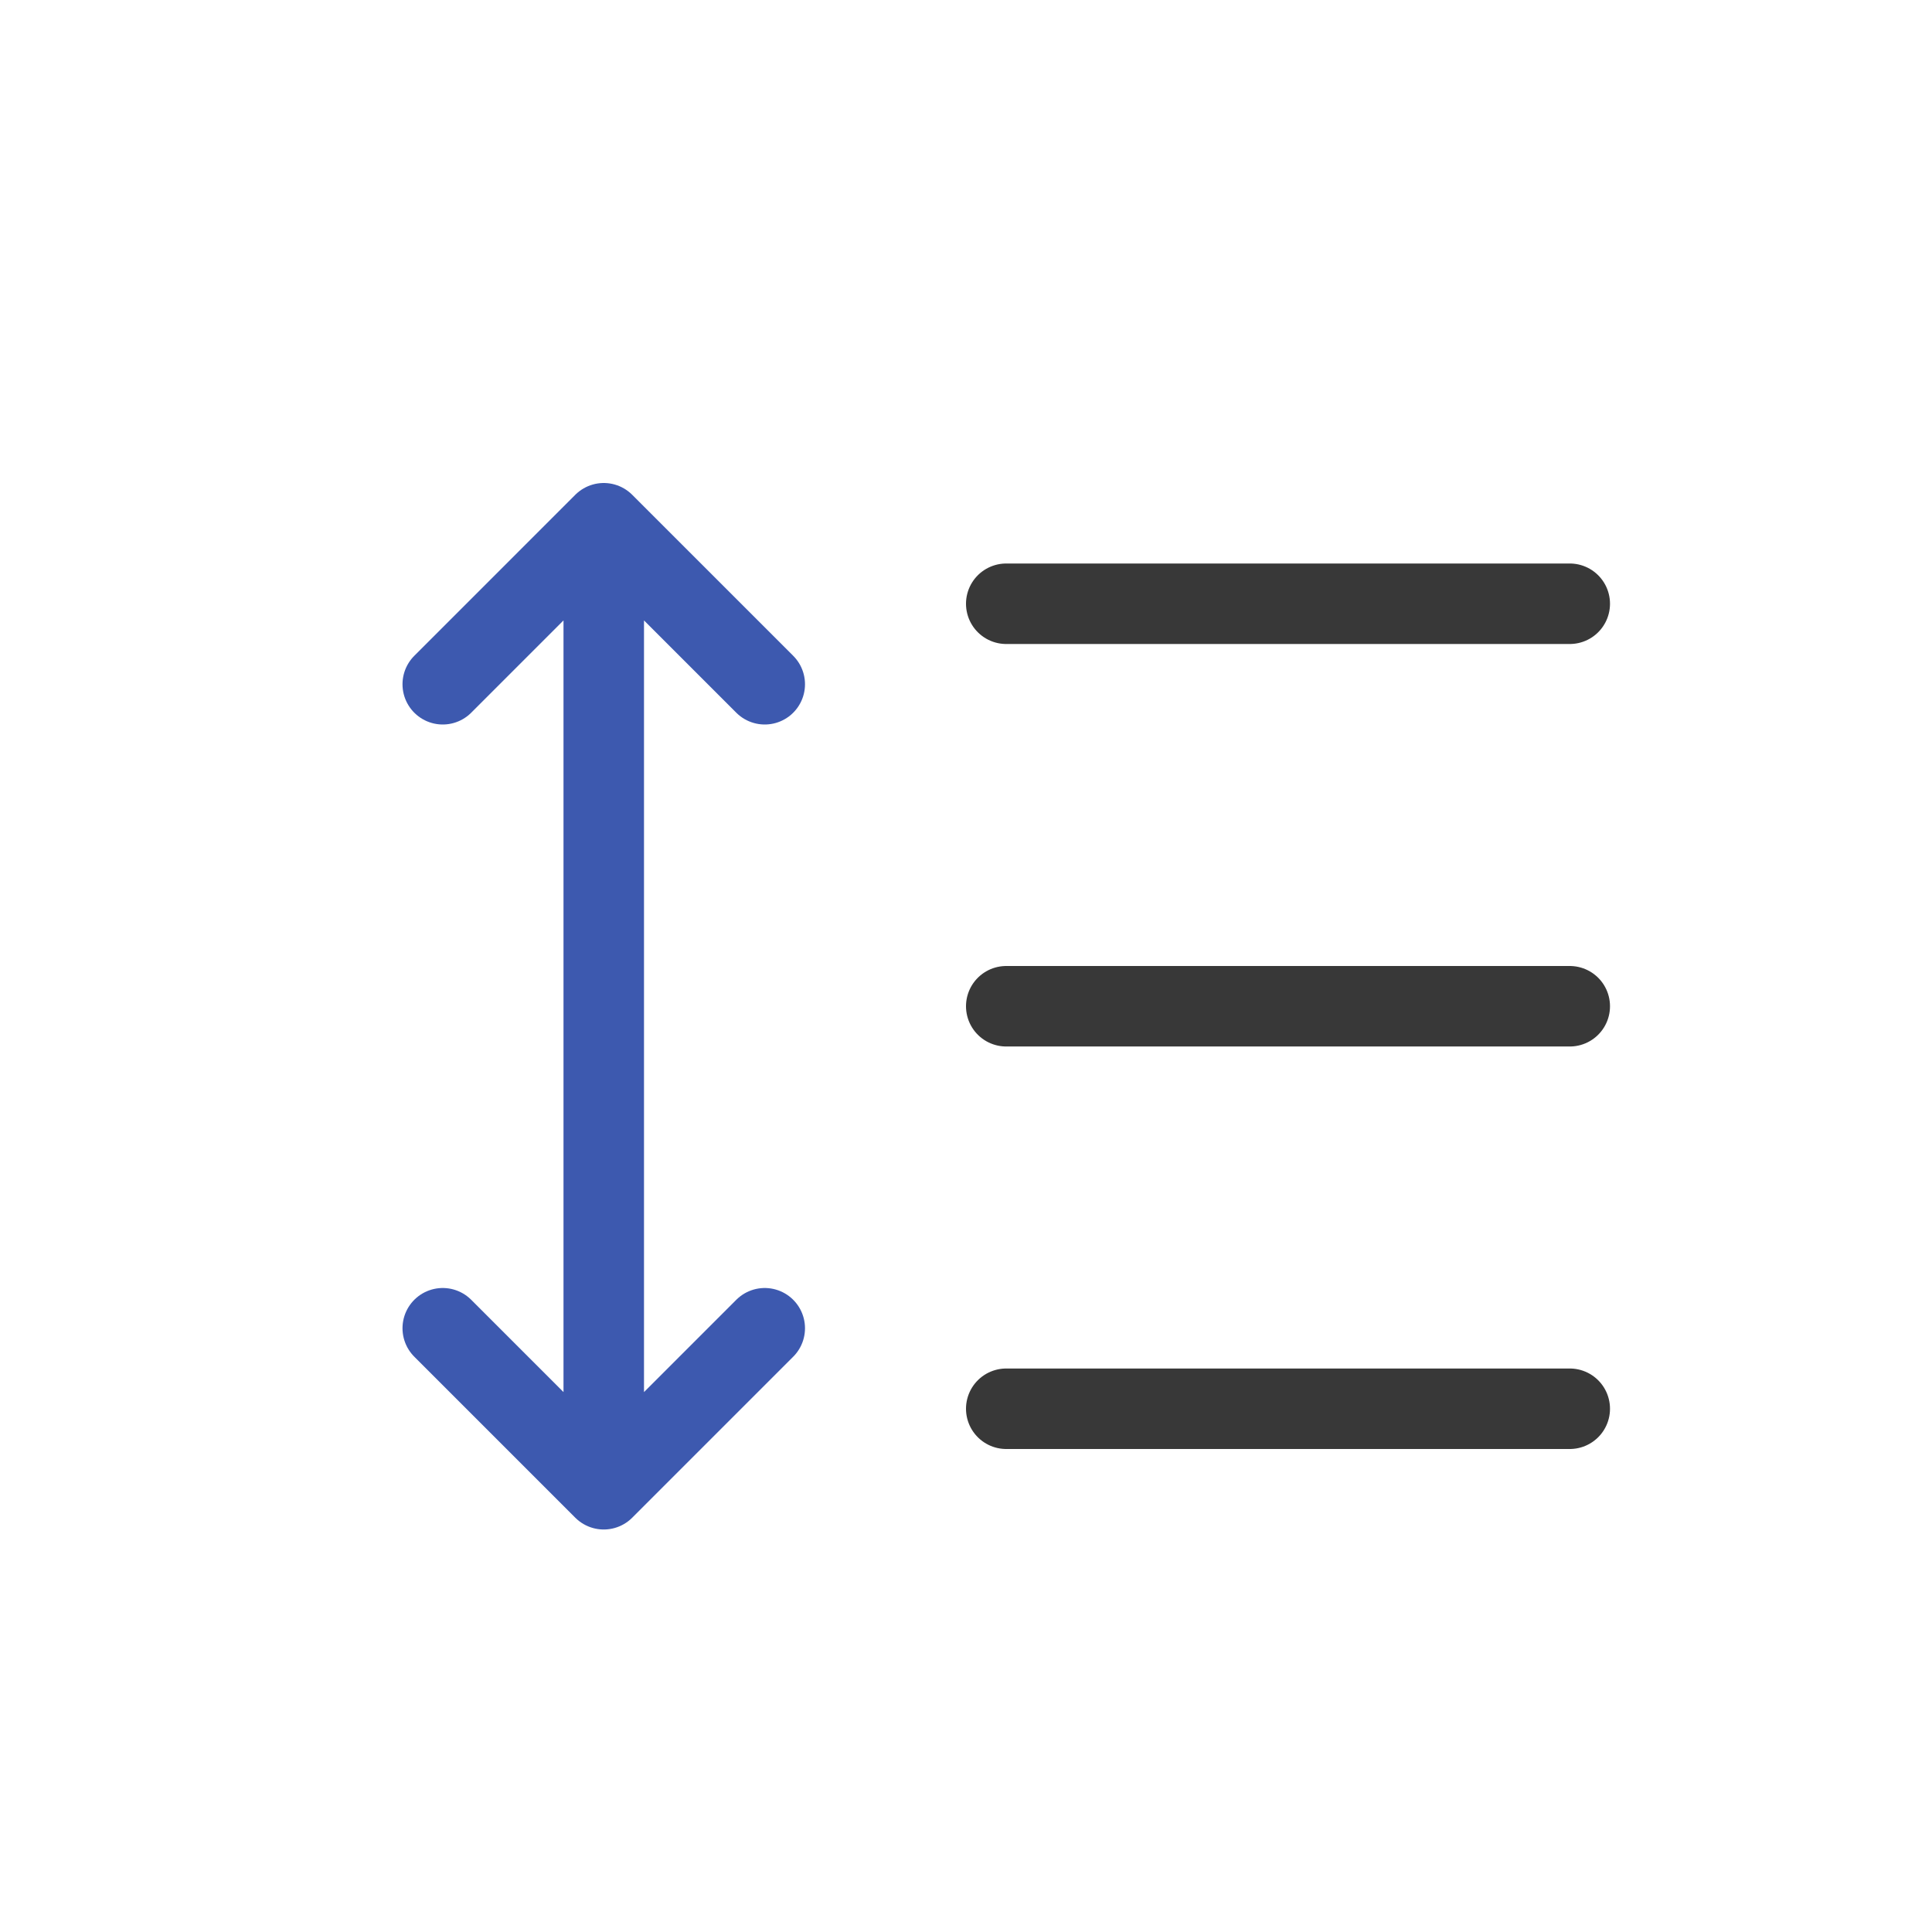
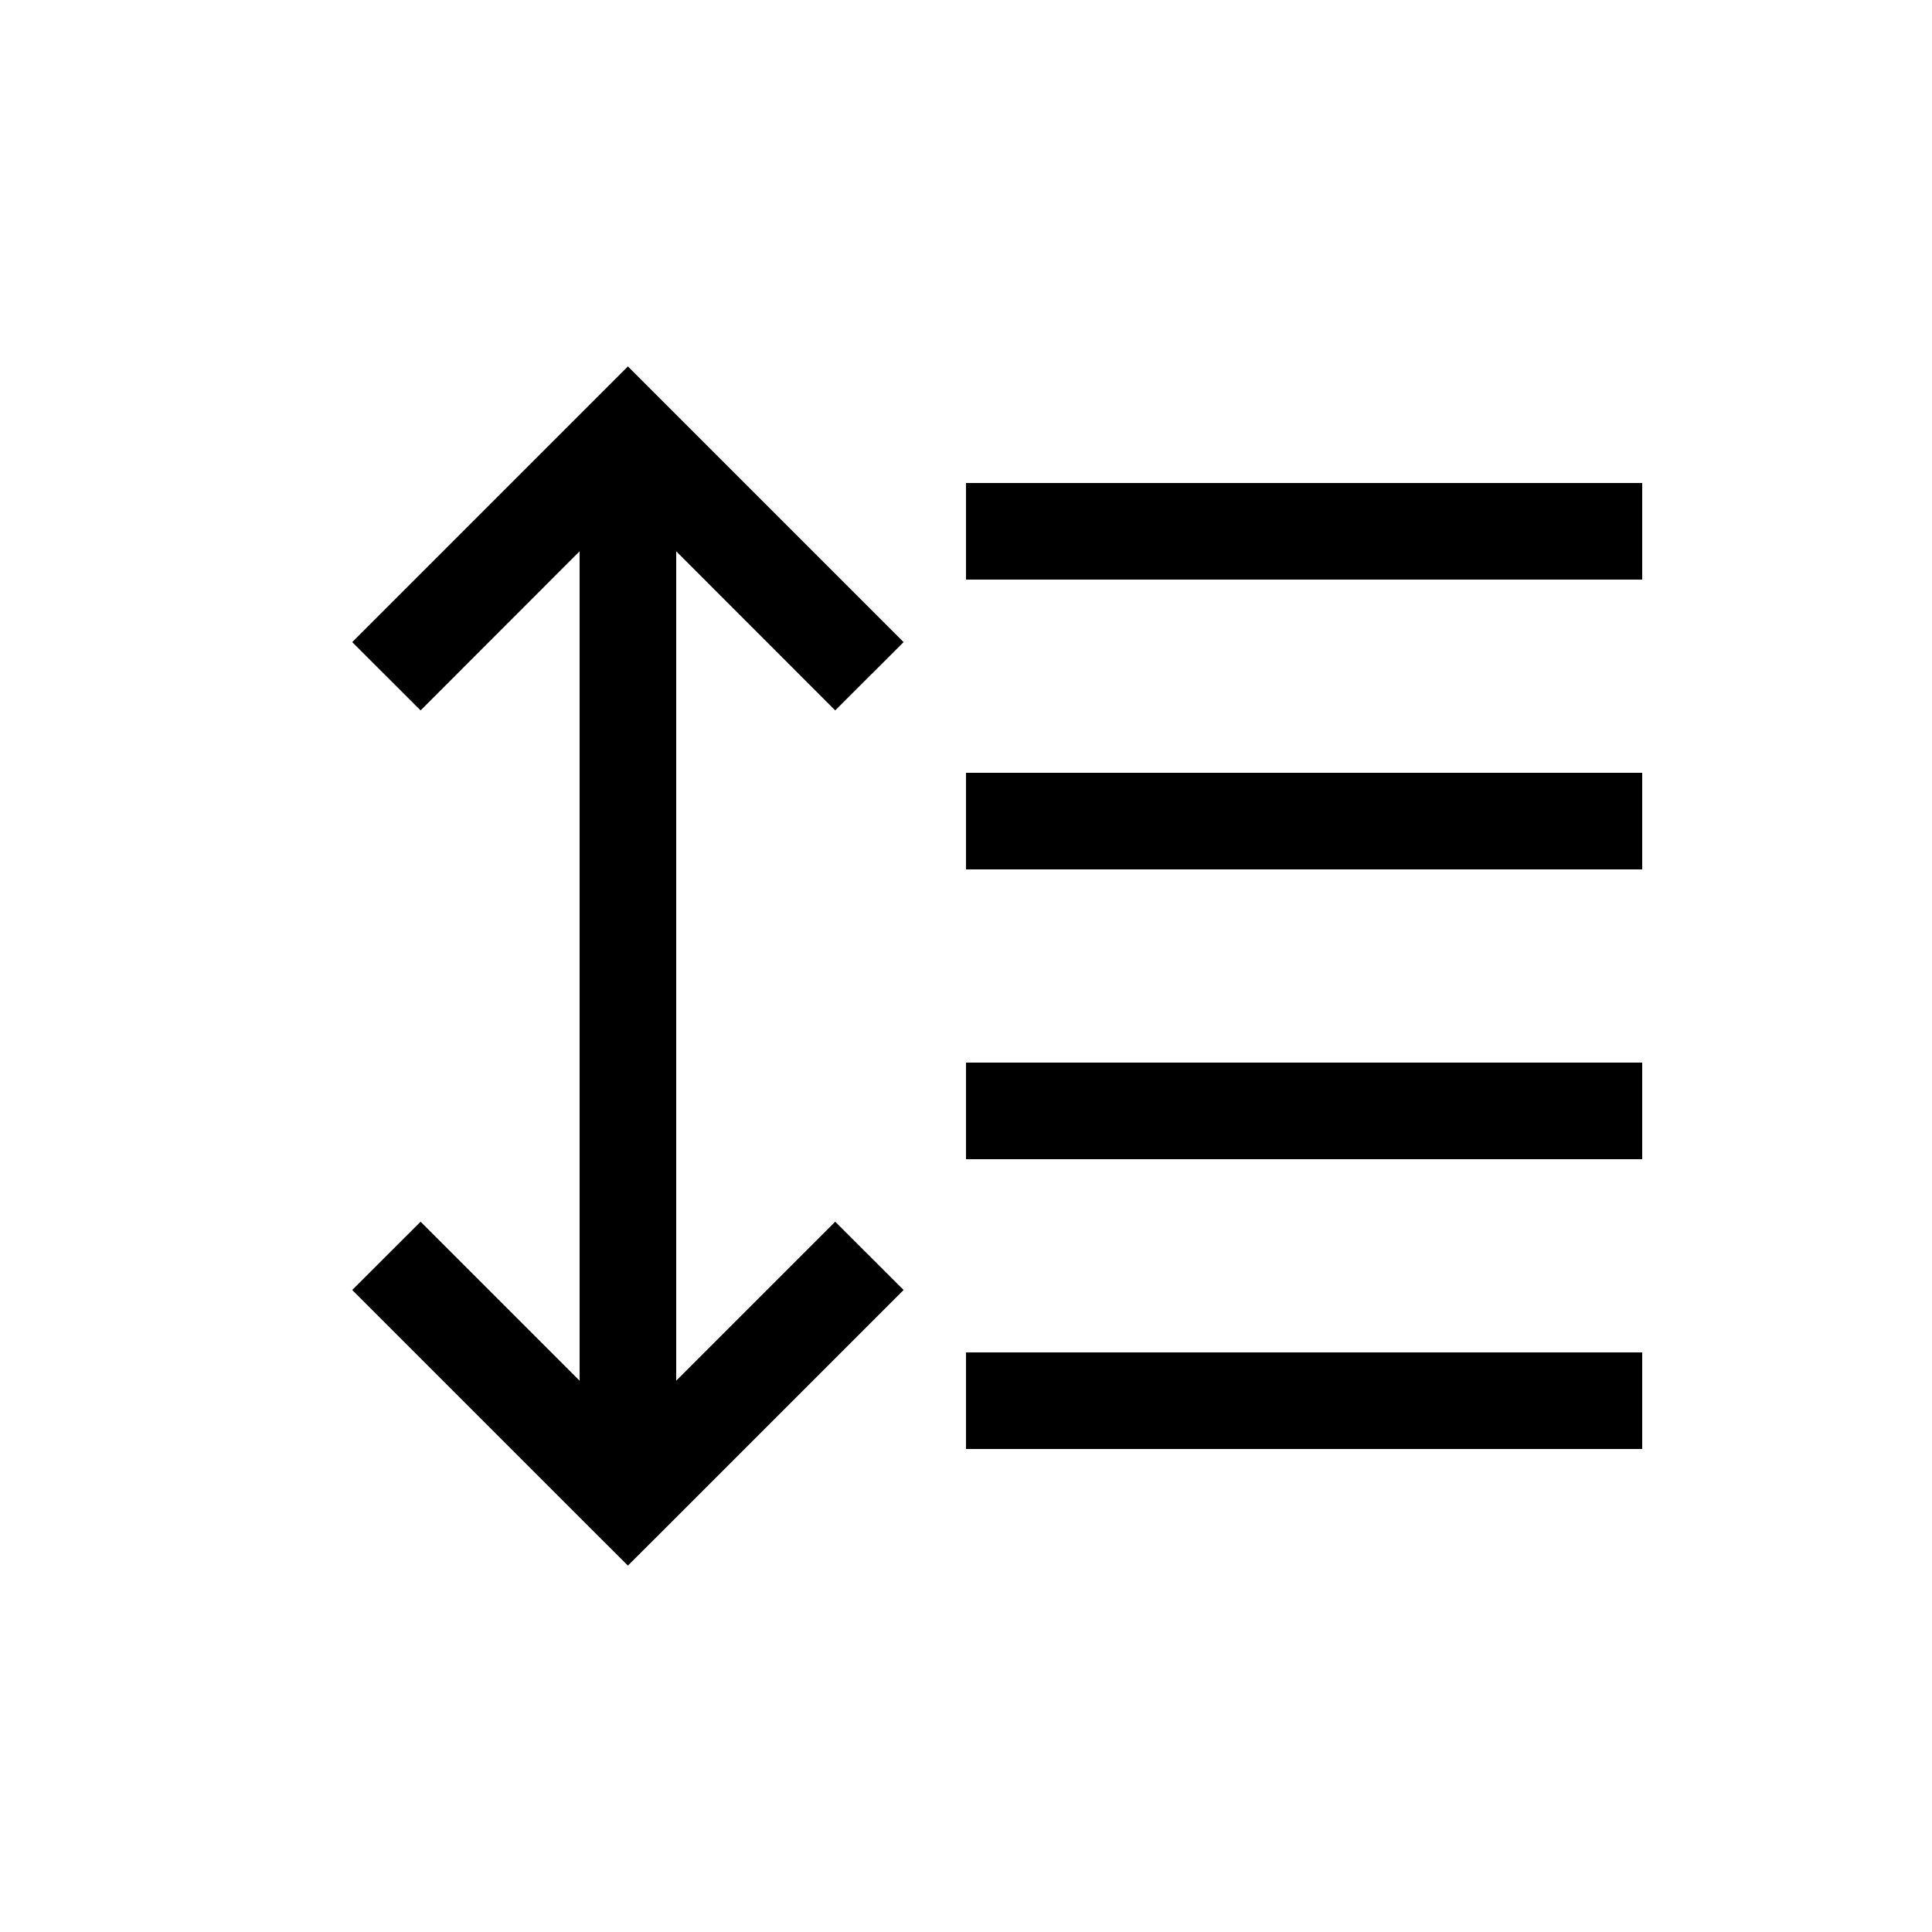
- <svg xmlns="http://www.w3.org/2000/svg" width="24" height="24" fill="none" viewBox="0 0 24 24">
-   <path stroke="#3D59AF" stroke-linecap="round" stroke-linejoin="round" stroke-miterlimit="1.414" d="m9.5 16.5-2 2m0 0-2-2m2 2v-12m0 0 2 2m-2-2-2 2" />
-   <path stroke="#383838" stroke-linecap="round" stroke-linejoin="round" stroke-miterlimit="1.414" d="M12.5 7.5h7m-7 5h7m-7 5h7" />
+ <svg xmlns="http://www.w3.org/2000/svg" width="20" height="20" fill="none" viewBox="0 0 20 20">
+   <path fill="#000" fill-rule="evenodd" d="m3.646 6.647 2.5-2.5.354-.354.354.354 2.5 2.5-.708.707L7 5.707v8.586l1.646-1.646.708.707-2.5 2.5-.354.353-.354-.353-2.5-2.5.708-.707L6 14.293V5.707L4.354 7.354l-.708-.707ZM17 5h-7v1h7V5Zm-7 3h7v1h-7V8Zm7 3h-7v1h7v-1Zm-7 3h7v1h-7v-1Z" clip-rule="evenodd" />
</svg>
